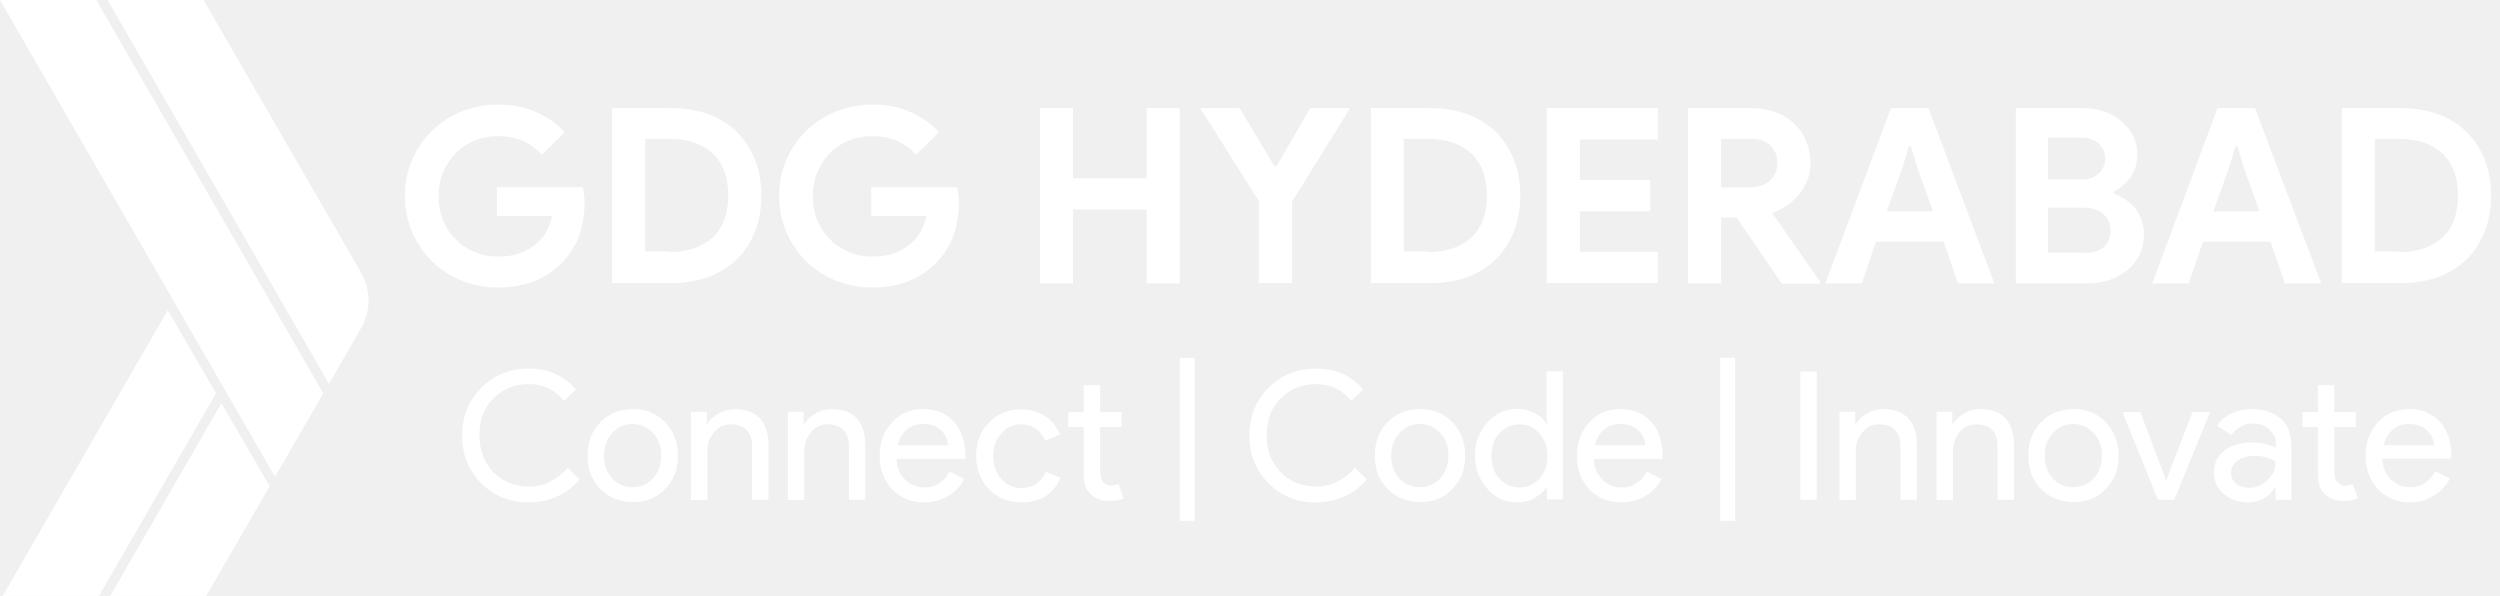
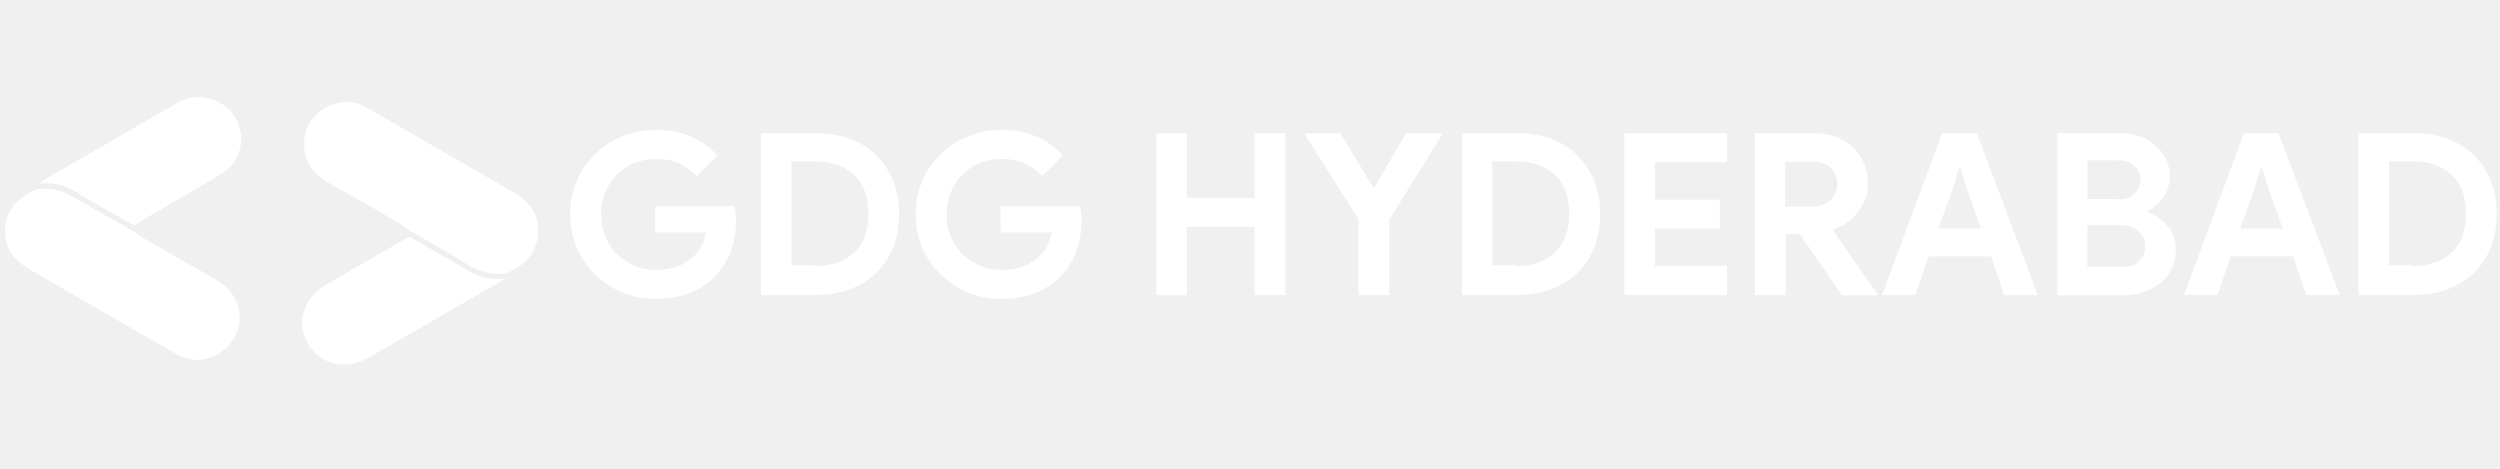
- <svg xmlns="http://www.w3.org/2000/svg" version="1.1" id="Layer_4" x="0px" y="0px" viewBox="0 0 839 200" style="enable-background:new 0 0 839 200;" xml:space="preserve">
+ <svg xmlns="http://www.w3.org/2000/svg" version="1.1" id="Layer_4" x="0px" y="0px" viewBox="0 0 1068 200" style="enable-background:new 0 0 1068 200;" xml:space="preserve">
  <style type="text/css">
- 	.st0{fill:#FFFFFF;}
- 	.st1{enable-background:new    ;}
+ 	.st0{enable-background:new    ;}
+ 	.st1{fill:#FFFFFF;}
</style>
-   <g id="XMLID_261_">
-     <path id="XMLID_259_" class="st0" d="M32.3,0H0l92.3,160l16.2-28L32.3,0z" />
-     <path id="XMLID_258_" class="st0" d="M120.9,91L68.3,0H36.1l74.3,128.8l10.5-18.2c1.7-2.8,2.8-6.2,2.8-9.8   C123.6,97.2,122.6,93.9,120.9,91z" />
-     <path id="XMLID_257_" class="st0" d="M56.3,104.1L0.9,200h32.3l39.3-68L56.3,104.1z" />
-     <path id="XMLID_256_" class="st0" d="M74.3,135.3L37,200h32.2l21.3-36.8L74.3,135.3z" />
+   <g class="st0">
+     <path class="st1" d="M279.8,88.1h33.9c0.2,0.8,0.4,1.8,0.5,2.8c0.1,1.1,0.2,2.2,0.2,3.3c0,4.5-0.7,8.6-2,12.6   c-1.3,3.9-3.5,7.4-6.3,10.6c-3.1,3.3-6.8,5.9-11.1,7.6c-4.4,1.8-9.3,2.7-14.8,2.7c-5.1,0-9.8-0.9-14.2-2.7   c-4.5-1.8-8.3-4.4-11.6-7.5c-3.3-3.2-5.9-7.1-7.9-11.4c-1.9-4.4-2.9-9.2-2.9-14.5c0-5.2,0.9-10,2.9-14.5c1.9-4.4,4.6-8.2,7.9-11.4   c3.3-3.2,7.2-5.8,11.6-7.5s9.2-2.7,14.2-2.7c5.6,0,10.6,0.9,15,2.9c4.4,1.9,8.2,4.6,11.3,8l-8.9,8.8c-2.2-2.4-4.8-4.2-7.5-5.4   c-2.8-1.3-6.1-1.9-10-1.9c-3.2,0-6.1,0.6-8.9,1.6c-2.8,1.2-5.3,2.7-7.4,4.8s-3.8,4.6-5.1,7.5c-1.3,2.9-1.9,6.2-1.9,9.8   c0,3.6,0.6,6.8,1.9,9.8c1.3,2.9,2.9,5.4,5.2,7.5c2.1,2.1,4.7,3.6,7.5,4.8s5.9,1.6,9.1,1.6c3.6,0,6.8-0.6,9.3-1.6   c2.6-1.1,4.7-2.5,6.5-4.1c1.3-1.2,2.4-2.6,3.3-4.4s1.6-3.8,2.1-5.9h-21.8V88.1L279.8,88.1z" />
+     <path class="st1" d="M325.1,56.9h23.4c5.5,0,10.3,0.8,14.8,2.5c4.4,1.6,8.1,4,11.2,7.1c3.1,3.1,5.4,6.7,7.1,10.9   c1.6,4.2,2.5,8.9,2.5,14c0,5.2-0.8,9.9-2.5,14.1c-1.6,4.2-4,7.9-7.1,10.9s-6.8,5.4-11.2,7.1c-4.4,1.6-9.3,2.5-14.8,2.5h-23.4V56.9z    M347.9,113.7c3.8,0,7.2-0.6,10-1.6s5.3-2.6,7.3-4.5c1.9-1.9,3.4-4.2,4.4-7.1c0.9-2.7,1.4-5.8,1.4-9.2c0-3.3-0.5-6.3-1.4-9.2   c-0.9-2.7-2.5-5.1-4.4-7.1c-1.9-1.9-4.4-3.4-7.3-4.5c-2.9-1.1-6.2-1.6-10-1.6h-9.8v44.4h9.8V113.7z" />
+     <path class="st1" d="M427.4,88.1h33.9c0.2,0.8,0.4,1.8,0.5,2.8c0.1,1.1,0.2,2.2,0.2,3.3c0,4.5-0.7,8.6-2,12.6   c-1.3,3.9-3.5,7.4-6.3,10.6c-3.1,3.3-6.8,5.9-11.1,7.6c-4.4,1.8-9.3,2.7-14.8,2.7c-5.1,0-9.8-0.9-14.2-2.7   c-4.5-1.8-8.3-4.4-11.6-7.5c-3.3-3.2-5.9-7.1-7.9-11.4c-1.9-4.4-2.9-9.2-2.9-14.5c0-5.2,0.9-10,2.9-14.5c1.9-4.4,4.6-8.2,7.9-11.4   c3.3-3.2,7.2-5.8,11.6-7.5c4.5-1.8,9.2-2.7,14.2-2.7c5.6,0,10.6,0.9,15,2.9c4.4,1.9,8.2,4.6,11.3,8l-8.9,8.8   c-2.2-2.4-4.8-4.2-7.5-5.4c-2.8-1.3-6.1-1.9-10-1.9c-3.2,0-6.1,0.6-8.9,1.6c-2.8,1.2-5.3,2.7-7.4,4.8c-2.1,2.1-3.8,4.6-5.1,7.5   c-1.3,2.9-1.9,6.2-1.9,9.8c0,3.6,0.6,6.8,1.9,9.8c1.3,2.9,2.9,5.4,5.2,7.5c2.1,2.1,4.7,3.6,7.5,4.8c2.8,1.2,5.9,1.6,9.1,1.6   c3.6,0,6.8-0.6,9.3-1.6c2.6-1.1,4.7-2.5,6.5-4.1c1.3-1.2,2.4-2.6,3.3-4.4c0.9-1.8,1.6-3.8,2.1-5.9h-21.8L427.4,88.1L427.4,88.1z" />
+     <path class="st1" d="M494,56.9H507v27.6h29V56.9h13.1v69.1h-13.1V96.9h-29v29.2H494V56.9z" />
+     <path class="st1" d="M580.5,93.9l-23.3-36.9h15.5l13.8,22.9h0.8l13.3-22.9h15.8l-22.9,36.9V126h-13.1V93.9H580.5z" />
+     <path class="st1" d="M624.6,56.9H648c5.5,0,10.3,0.8,14.8,2.5c4.4,1.6,8.1,4,11.2,7.1c3.1,3.1,5.4,6.7,7.1,10.9   c1.6,4.2,2.5,8.9,2.5,14c0,5.2-0.8,9.9-2.5,14.1c-1.6,4.2-4,7.9-7.1,10.9c-3.1,3.1-6.8,5.4-11.2,7.1c-4.4,1.6-9.3,2.5-14.8,2.5   h-23.4V56.9z M647.3,113.7c3.8,0,7.2-0.6,10-1.6c2.9-1.1,5.3-2.6,7.3-4.5c1.9-1.9,3.4-4.2,4.4-7.1c0.9-2.7,1.4-5.8,1.4-9.2   c0-3.3-0.5-6.3-1.4-9.2c-0.9-2.7-2.5-5.1-4.4-7.1c-1.9-1.9-4.4-3.4-7.3-4.5c-2.9-1.1-6.2-1.6-10-1.6h-9.8v44.4h9.8V113.7z" />
+     <path class="st1" d="M707,69.3v16h27.7v12.3H707v16h30.8V126h-43.9v-69h43.9v12.3H707z" />
+     <path class="st1" d="M749.8,56.9H775c3.5,0,6.6,0.6,9.4,1.6c2.8,1.1,5.3,2.6,7.3,4.6c2,1.9,3.6,4.2,4.7,6.9   c1.1,2.7,1.6,5.6,1.6,8.7c0,2.4-0.4,4.5-1.2,6.5s-1.9,3.9-3.2,5.5c-1.3,1.6-2.9,3.1-4.7,4.4s-3.6,2.2-5.6,2.9l-0.1,0.7l18.6,26.6   v0.8h-15l-17.9-26.1h-6.1v26h-13.1V56.9H749.8z M774.8,88.1c2.9,0,5.4-0.9,7.3-2.7c1.9-1.8,2.8-4.1,2.8-6.8c0-1.2-0.2-2.5-0.6-3.5   c-0.5-1.2-1.1-2.2-1.9-3.1c-0.8-0.9-1.9-1.6-3.2-2.1c-1.3-0.6-2.7-0.8-4.4-0.8h-12.2v19.2h12.1V88.1z" />
+     <path class="st1" d="M829.7,56.9h14.8l26,69.1h-14.3l-5.6-16.5h-26.7l-5.6,16.5h-14.3L829.7,56.9z M846.3,97.6l-6.2-17.3l-2.5-8.3   h-0.8l-2.5,8.3l-6.2,17.3H846.3z" />
+     <path class="st1" d="M878.8,56.9h27c2.9,0,5.8,0.5,8.3,1.4c2.6,0.9,4.8,2.2,6.7,3.9c1.9,1.6,3.4,3.5,4.5,5.8   c1.1,2.2,1.6,4.6,1.6,7.1c0,3.6-0.9,6.7-2.7,9.2c-1.8,2.5-4,4.4-6.6,5.6v0.8c3.5,1.3,6.3,3.3,8.6,6c2.1,2.7,3.3,6.1,3.3,10.2   c0,2.9-0.6,5.6-1.8,8c-1.2,2.4-2.8,4.4-4.8,6c-2.1,1.6-4.5,2.9-7.2,3.9c-2.7,0.9-5.6,1.3-8.8,1.3h-28V56.9H878.8z M904.8,85.2   c3.1,0,5.4-0.8,7.1-2.5s2.5-3.6,2.5-5.9c0-2.2-0.8-4.2-2.5-5.8c-1.6-1.6-3.9-2.5-6.7-2.5h-13.4V85h13.1V85.2z M906.3,114.1   c3.3,0,5.8-0.8,7.5-2.5s2.6-3.8,2.6-6.3c0-2.6-0.9-4.7-2.7-6.5c-1.8-1.6-4.4-2.6-7.9-2.6h-14.1V114h14.6V114.1z" />
+     <path class="st1" d="M958.6,56.9h14.8l26.1,69.1h-14.3l-5.6-16.5h-26.7l-5.6,16.5h-14.3L958.6,56.9z M975.2,97.6l-6.2-17.3   l-2.5-8.3h-0.8l-2.5,8.3L957,97.6H975.2z" />
+     <path class="st1" d="M1007.6,56.9h23.4c5.5,0,10.3,0.8,14.8,2.5c4.4,1.6,8.1,4,11.2,7.1c3.1,3.1,5.4,6.7,7.1,10.9   c1.6,4.2,2.5,8.9,2.5,14c0,5.2-0.8,9.9-2.5,14.1c-1.6,4.2-4,7.9-7.1,10.9s-6.8,5.4-11.2,7.1s-9.3,2.5-14.8,2.5h-23.4V56.9z    M1030.4,113.7c3.8,0,7.2-0.6,10-1.6c2.9-1.1,5.3-2.6,7.3-4.5c1.9-1.9,3.4-4.2,4.4-7.1c0.9-2.7,1.4-5.8,1.4-9.2   c0-3.3-0.5-6.3-1.4-9.2c-0.9-2.7-2.5-5.1-4.4-7.1c-1.9-1.9-4.4-3.4-7.3-4.5c-2.9-1.1-6.2-1.6-10-1.6h-9.8v44.4h9.8V113.7z" />
  </g>
-   <g class="st1">
-     <path class="st0" d="M166.8,62.8h28.8c0.2,0.7,0.3,1.5,0.4,2.4c0.1,0.9,0.2,1.9,0.2,2.8c0,3.8-0.6,7.3-1.7,10.7   c-1.1,3.3-3,6.3-5.4,9c-2.6,2.8-5.8,5-9.4,6.5c-3.7,1.5-7.9,2.3-12.6,2.3c-4.3,0-8.3-0.8-12.1-2.3s-7.1-3.7-9.9-6.4   c-2.8-2.7-5-6-6.7-9.7c-1.6-3.7-2.5-7.8-2.5-12.3c0-4.4,0.8-8.5,2.5-12.3c1.6-3.7,3.9-7,6.7-9.7c2.8-2.7,6.1-4.9,9.9-6.4   c3.8-1.5,7.8-2.3,12.1-2.3c4.8,0,9,0.8,12.8,2.5c3.7,1.6,7,3.9,9.6,6.8l-7.6,7.5c-1.9-2-4.1-3.6-6.4-4.6c-2.4-1.1-5.2-1.6-8.5-1.6   c-2.7,0-5.2,0.5-7.6,1.4c-2.4,1-4.5,2.3-6.3,4.1c-1.8,1.8-3.2,3.9-4.3,6.4s-1.6,5.3-1.6,8.3c0,3.1,0.5,5.8,1.6,8.3s2.5,4.6,4.4,6.4   c1.8,1.8,4,3.1,6.4,4.1c2.4,1,5,1.4,7.7,1.4c3.1,0,5.8-0.5,7.9-1.4c2.2-0.9,4-2.1,5.5-3.5c1.1-1,2-2.2,2.8-3.7   c0.8-1.5,1.4-3.2,1.8-5h-18.5V62.8z" />
-     <path class="st0" d="M205.4,36.3h19.9c4.7,0,8.8,0.7,12.6,2.1c3.7,1.4,6.9,3.4,9.5,6c2.6,2.6,4.6,5.7,6,9.3s2.1,7.6,2.1,11.9   c0,4.4-0.7,8.4-2.1,12c-1.4,3.6-3.4,6.7-6,9.3c-2.6,2.6-5.8,4.6-9.5,6c-3.7,1.4-7.9,2.1-12.6,2.1h-19.9V36.3z M224.8,84.6   c3.2,0,6.1-0.5,8.5-1.4s4.5-2.2,6.2-3.8c1.6-1.6,2.9-3.6,3.7-6c0.8-2.3,1.2-4.9,1.2-7.8c0-2.8-0.4-5.4-1.2-7.8   c-0.8-2.3-2.1-4.3-3.7-6c-1.6-1.6-3.7-2.9-6.2-3.8s-5.3-1.4-8.5-1.4h-8.3v37.8H224.8z" />
-     <path class="st0" d="M292.4,62.8h28.8c0.2,0.7,0.3,1.5,0.4,2.4c0.1,0.9,0.2,1.9,0.2,2.8c0,3.8-0.6,7.3-1.7,10.7   c-1.1,3.3-3,6.3-5.4,9c-2.6,2.8-5.8,5-9.4,6.5c-3.7,1.5-7.9,2.3-12.6,2.3c-4.3,0-8.3-0.8-12.1-2.3s-7.1-3.7-9.9-6.4   c-2.8-2.7-5-6-6.7-9.7c-1.6-3.7-2.5-7.8-2.5-12.3c0-4.4,0.8-8.5,2.5-12.3c1.6-3.7,3.9-7,6.7-9.7c2.8-2.7,6.1-4.9,9.9-6.4   c3.8-1.5,7.8-2.3,12.1-2.3c4.8,0,9,0.8,12.8,2.5c3.7,1.6,7,3.9,9.6,6.8l-7.6,7.5c-1.9-2-4.1-3.6-6.4-4.6c-2.4-1.1-5.2-1.6-8.5-1.6   c-2.7,0-5.2,0.5-7.6,1.4c-2.4,1-4.5,2.3-6.3,4.1c-1.8,1.8-3.2,3.9-4.3,6.4s-1.6,5.3-1.6,8.3c0,3.1,0.5,5.8,1.6,8.3s2.5,4.6,4.4,6.4   c1.8,1.8,4,3.1,6.4,4.1c2.4,1,5,1.4,7.7,1.4c3.1,0,5.8-0.5,7.9-1.4c2.2-0.9,4-2.1,5.5-3.5c1.1-1,2-2.2,2.8-3.7   c0.8-1.5,1.4-3.2,1.8-5h-18.5V62.8z" />
-     <path class="st0" d="M349,36.3h11.1v23.5h24.7V36.3h11.1v58.8h-11.1V70.3h-24.7v24.8H349V36.3z" />
-     <path class="st0" d="M422.6,67.7l-19.8-31.4H416l11.7,19.5h0.7l11.3-19.5h13.4l-19.5,31.4v27.3h-11.1V67.7z" />
-     <path class="st0" d="M460.1,36.3h19.9c4.7,0,8.8,0.7,12.6,2.1c3.7,1.4,6.9,3.4,9.5,6c2.6,2.6,4.6,5.7,6,9.3   c1.4,3.6,2.1,7.6,2.1,11.9c0,4.4-0.7,8.4-2.1,12c-1.4,3.6-3.4,6.7-6,9.3c-2.6,2.6-5.8,4.6-9.5,6c-3.7,1.4-7.9,2.1-12.6,2.1h-19.9   V36.3z M479.4,84.6c3.2,0,6.1-0.5,8.5-1.4c2.5-0.9,4.5-2.2,6.2-3.8c1.6-1.6,2.9-3.6,3.7-6c0.8-2.3,1.2-4.9,1.2-7.8   c0-2.8-0.4-5.4-1.2-7.8c-0.8-2.3-2.1-4.3-3.7-6c-1.6-1.6-3.7-2.9-6.2-3.8c-2.5-0.9-5.3-1.4-8.5-1.4h-8.3v37.8H479.4z" />
-     <path class="st0" d="M530.2,46.8v13.6h23.6v10.5h-23.6v13.6h26.2v10.5h-37.3V36.3h37.3v10.5H530.2z" />
-     <path class="st0" d="M566.6,36.3H588c3,0,5.6,0.5,8,1.4c2.4,0.9,4.5,2.2,6.2,3.9c1.7,1.6,3.1,3.6,4,5.9c0.9,2.3,1.4,4.8,1.4,7.4   c0,2-0.3,3.8-1,5.5c-0.7,1.7-1.6,3.3-2.7,4.7c-1.1,1.4-2.5,2.6-4,3.7c-1.5,1.1-3.1,1.9-4.8,2.5l-0.1,0.6l15.8,22.6v0.7H598   L582.8,73h-5.2v22.1h-11.1V36.3z M587.9,62.8c2.5,0,4.6-0.8,6.2-2.3c1.6-1.5,2.4-3.5,2.4-5.8c0-1-0.2-2.1-0.5-3   c-0.4-1-0.9-1.9-1.6-2.6c-0.7-0.8-1.6-1.4-2.7-1.8c-1.1-0.5-2.3-0.7-3.7-0.7h-10.4v16.3H587.9z" />
-     <path class="st0" d="M634.6,36.3h12.6l22.1,58.8h-12.2l-4.8-14h-22.7l-4.8,14h-12.2L634.6,36.3z M648.7,70.9l-5.3-14.7l-2.1-7.1   h-0.7l-2.1,7.1l-5.3,14.7H648.7z" />
-     <path class="st0" d="M676.3,36.3h23c2.5,0,4.9,0.4,7.1,1.2c2.2,0.8,4.1,1.9,5.7,3.3c1.6,1.4,2.9,3,3.8,4.9c0.9,1.9,1.4,3.9,1.4,6   c0,3.1-0.8,5.7-2.3,7.8s-3.4,3.7-5.6,4.8V65c3,1.1,5.4,2.8,7.3,5.1c1.8,2.3,2.8,5.2,2.8,8.7c0,2.5-0.5,4.8-1.5,6.8   c-1,2-2.4,3.7-4.1,5.1c-1.8,1.4-3.8,2.5-6.1,3.3c-2.3,0.8-4.8,1.1-7.5,1.1h-23.8V36.3z M698.4,60.3c2.6,0,4.6-0.7,6-2.1   c1.4-1.4,2.1-3.1,2.1-5c0-1.9-0.7-3.6-2.1-4.9c-1.4-1.4-3.3-2.1-5.7-2.1h-11.4v14H698.4z M699.7,84.9c2.8,0,4.9-0.7,6.4-2.1   c1.5-1.4,2.2-3.2,2.2-5.4c0-2.2-0.8-4-2.3-5.5c-1.5-1.4-3.7-2.2-6.7-2.2h-12v15.1H699.7z" />
-     <path class="st0" d="M744.2,36.3h12.6L779,95.1h-12.2l-4.8-14h-22.7l-4.8,14h-12.2L744.2,36.3z M758.3,70.9L753,56.2l-2.1-7.1h-0.7   l-2.1,7.1l-5.3,14.7H758.3z" />
-     <path class="st0" d="M785.9,36.3h19.9c4.7,0,8.8,0.7,12.6,2.1c3.7,1.4,6.9,3.4,9.5,6c2.6,2.6,4.6,5.7,6,9.3   c1.4,3.6,2.1,7.6,2.1,11.9c0,4.4-0.7,8.4-2.1,12c-1.4,3.6-3.4,6.7-6,9.3c-2.6,2.6-5.8,4.6-9.5,6c-3.7,1.4-7.9,2.1-12.6,2.1h-19.9   V36.3z M805.3,84.6c3.2,0,6.1-0.5,8.5-1.4c2.5-0.9,4.5-2.2,6.2-3.8c1.6-1.6,2.9-3.6,3.7-6c0.8-2.3,1.2-4.9,1.2-7.8   c0-2.8-0.4-5.4-1.2-7.8c-0.8-2.3-2.1-4.3-3.7-6c-1.6-1.6-3.7-2.9-6.2-3.8c-2.5-0.9-5.3-1.4-8.5-1.4H797v37.8H805.3z" />
-   </g>
-   <g class="st1">
-     <path class="st0" d="M177.5,168.6c-6.4,0-11.7-2.1-16-6.4c-4.2-4.3-6.4-9.6-6.4-16c0-6.4,2.1-11.7,6.4-16c4.2-4.3,9.6-6.5,16-6.5   c6.5,0,11.7,2.3,15.8,7l-4,3.8c-3.1-3.7-7-5.6-11.8-5.6c-4.8,0-8.7,1.6-11.9,4.8c-3.2,3.2-4.7,7.3-4.7,12.4s1.6,9.2,4.7,12.4   c3.2,3.2,7.2,4.8,11.9,4.8c5,0,9.3-2.1,13-6.3l4,3.9c-2,2.4-4.5,4.3-7.5,5.7C184.1,167.9,180.9,168.6,177.5,168.6z" />
-     <path class="st0" d="M197.2,152.9c0-4.5,1.4-8.3,4.3-11.2c2.9-3,6.5-4.4,10.9-4.4c4.4,0,8,1.5,10.8,4.4c2.9,3,4.3,6.7,4.3,11.2   c0,4.6-1.4,8.3-4.3,11.2c-2.8,3-6.4,4.4-10.8,4.4c-4.4,0-8-1.5-10.9-4.4C198.6,161.2,197.2,157.5,197.2,152.9z M202.7,152.9   c0,3.2,0.9,5.7,2.8,7.7c1.8,2,4.1,2.9,6.8,2.9c2.7,0,5-1,6.8-2.9c1.8-2,2.8-4.5,2.8-7.7c0-3.1-0.9-5.7-2.8-7.6c-1.9-2-4.2-3-6.8-3   c-2.7,0-5,1-6.8,3C203.7,147.3,202.7,149.8,202.7,152.9z" />
-     <path class="st0" d="M231.9,138.2h5.3v4.1h0.2c0.8-1.4,2.1-2.6,3.9-3.6c1.7-1,3.5-1.4,5.4-1.4c3.6,0,6.4,1,8.3,3.1   c1.9,2.1,2.9,5,2.9,8.8v18.5h-5.5v-18.1c-0.1-4.8-2.5-7.2-7.3-7.2c-2.2,0-4,0.9-5.5,2.7c-1.5,1.8-2.2,3.9-2.2,6.4v16.3h-5.5V138.2z   " />
-     <path class="st0" d="M264.4,138.2h5.3v4.1h0.2c0.8-1.4,2.1-2.6,3.9-3.6c1.7-1,3.5-1.4,5.4-1.4c3.6,0,6.4,1,8.3,3.1   c1.9,2.1,2.9,5,2.9,8.8v18.5h-5.5v-18.1c-0.1-4.8-2.5-7.2-7.3-7.2c-2.2,0-4,0.9-5.5,2.7c-1.5,1.8-2.2,3.9-2.2,6.4v16.3h-5.5V138.2z   " />
-     <path class="st0" d="M310.1,168.6c-4.3,0-7.9-1.5-10.7-4.4c-2.8-3-4.2-6.7-4.2-11.2c0-4.5,1.4-8.2,4.1-11.2c2.7-3,6.2-4.5,10.4-4.5   c4.4,0,7.8,1.4,10.4,4.2s3.9,6.8,3.9,11.8L324,154h-23.1c0.1,2.9,1,5.2,2.9,7c1.8,1.8,4,2.6,6.6,2.6c3.5,0,6.3-1.8,8.3-5.3l4.9,2.4   c-1.3,2.5-3.1,4.4-5.5,5.8C315.7,167.9,313.1,168.6,310.1,168.6z M301.3,149.4h16.9c-0.2-2-1-3.7-2.5-5.1s-3.5-2-6-2   c-2.1,0-3.9,0.6-5.4,1.9C302.8,145.5,301.8,147.2,301.3,149.4z" />
-     <path class="st0" d="M342.8,168.6c-4.4,0-8-1.5-10.9-4.4c-2.8-3-4.3-6.8-4.3-11.2c0-4.5,1.4-8.3,4.3-11.2c2.9-3,6.5-4.4,10.9-4.4   c3,0,5.6,0.8,7.9,2.2c2.2,1.5,3.9,3.6,5,6.2l-5,2.1c-1.6-3.7-4.3-5.5-8.2-5.5c-2.5,0-4.7,1-6.5,3.1c-1.8,2-2.7,4.6-2.7,7.6   s0.9,5.5,2.7,7.6c1.8,2,4,3.1,6.5,3.1c4,0,6.9-1.8,8.5-5.5l4.9,2.1c-1.1,2.6-2.8,4.7-5.1,6.2C348.5,167.9,345.9,168.6,342.8,168.6z   " />
-     <path class="st0" d="M372.1,168.1c-2.4,0-4.4-0.7-6-2.2c-1.6-1.5-2.4-3.5-2.4-6.2v-16.4h-5.2v-5h5.2v-9h5.5v9h7.2v5h-7.2v14.6   c0,2,0.4,3.3,1.1,4c0.8,0.7,1.6,1.1,2.6,1.1c0.4,0,0.9-0.1,1.3-0.2s0.8-0.2,1.2-0.4l1.7,4.9C375.7,167.9,374,168.1,372.1,168.1z" />
-     <path class="st0" d="M400.9,174.8h-5v-54.7h5V174.8z" />
-     <path class="st0" d="M441.7,168.6c-6.4,0-11.7-2.1-16-6.4c-4.2-4.3-6.4-9.6-6.4-16c0-6.4,2.1-11.7,6.4-16c4.2-4.3,9.6-6.5,16-6.5   c6.5,0,11.7,2.3,15.8,7l-4,3.8c-3.1-3.7-7-5.6-11.8-5.6c-4.8,0-8.7,1.6-11.9,4.8c-3.2,3.2-4.7,7.3-4.7,12.4s1.6,9.2,4.7,12.4   c3.2,3.2,7.2,4.8,11.9,4.8c5,0,9.3-2.1,13-6.3l4,3.9c-2,2.4-4.5,4.3-7.5,5.7C448.3,167.9,445.1,168.6,441.7,168.6z" />
-     <path class="st0" d="M461.4,152.9c0-4.5,1.4-8.3,4.3-11.2c2.9-3,6.5-4.4,10.9-4.4s8,1.5,10.8,4.4c2.9,3,4.3,6.7,4.3,11.2   c0,4.6-1.4,8.3-4.3,11.2c-2.8,3-6.4,4.4-10.8,4.4s-8-1.5-10.9-4.4C462.8,161.2,461.4,157.5,461.4,152.9z M466.9,152.9   c0,3.2,0.9,5.7,2.8,7.7c1.8,2,4.1,2.9,6.8,2.9c2.7,0,5-1,6.8-2.9c1.8-2,2.8-4.5,2.8-7.7c0-3.1-0.9-5.7-2.8-7.6c-1.9-2-4.2-3-6.8-3   s-5,1-6.8,3C467.8,147.3,466.9,149.8,466.9,152.9z" />
-     <path class="st0" d="M509,168.6c-3.8,0-7.1-1.5-9.9-4.6c-2.7-3.1-4.1-6.8-4.1-11.1c0-4.3,1.4-8,4.1-11.1c2.8-3,6.1-4.6,9.9-4.6   c2.2,0,4.1,0.5,5.9,1.4c1.8,0.9,3.2,2.1,4.1,3.7h0.2l-0.2-4.1v-13.6h5.5v43h-5.3v-4.1H519c-1,1.5-2.3,2.7-4.1,3.7   C513.1,168.2,511.1,168.6,509,168.6z M509.9,163.6c2.7,0,4.9-1,6.7-2.9c1.8-2,2.7-4.5,2.7-7.7c0-3.1-0.9-5.6-2.7-7.6   c-1.8-2-4-3-6.7-3c-2.6,0-4.9,1-6.7,3c-1.8,2-2.7,4.5-2.7,7.6c0,3.1,0.9,5.7,2.7,7.6C505,162.6,507.2,163.6,509.9,163.6z" />
-     <path class="st0" d="M544.1,168.6c-4.3,0-7.9-1.5-10.7-4.4c-2.8-3-4.2-6.7-4.2-11.2c0-4.5,1.4-8.2,4.1-11.2c2.7-3,6.2-4.5,10.4-4.5   c4.4,0,7.8,1.4,10.4,4.2s3.9,6.8,3.9,11.8L558,154h-23.1c0.1,2.9,1,5.2,2.9,7c1.8,1.8,4,2.6,6.6,2.6c3.5,0,6.3-1.8,8.3-5.3l4.9,2.4   c-1.3,2.5-3.2,4.4-5.5,5.8S547.1,168.6,544.1,168.6z M535.3,149.4h16.9c-0.2-2-1-3.7-2.5-5.1s-3.5-2-6-2c-2.1,0-3.9,0.6-5.4,1.9   C536.8,145.5,535.8,147.2,535.3,149.4z" />
-     <path class="st0" d="M582.3,174.8h-5v-54.7h5V174.8z" />
-     <path class="st0" d="M609.7,167.7h-5.5v-43h5.5V167.7z" />
-     <path class="st0" d="M617.3,138.2h5.3v4.1h0.2c0.8-1.4,2.1-2.6,3.9-3.6c1.7-1,3.5-1.4,5.4-1.4c3.6,0,6.4,1,8.3,3.1   c1.9,2.1,2.9,5,2.9,8.8v18.5h-5.5v-18.1c-0.1-4.8-2.5-7.2-7.3-7.2c-2.2,0-4,0.9-5.5,2.7s-2.2,3.9-2.2,6.4v16.3h-5.5V138.2z" />
-     <path class="st0" d="M649.9,138.2h5.3v4.1h0.2c0.8-1.4,2.1-2.6,3.9-3.6c1.7-1,3.5-1.4,5.4-1.4c3.6,0,6.4,1,8.3,3.1   c1.9,2.1,2.9,5,2.9,8.8v18.5h-5.5v-18.1c-0.1-4.8-2.5-7.2-7.3-7.2c-2.2,0-4,0.9-5.5,2.7s-2.2,3.9-2.2,6.4v16.3h-5.5V138.2z" />
-     <path class="st0" d="M680.7,152.9c0-4.5,1.4-8.3,4.3-11.2c2.9-3,6.5-4.4,10.9-4.4c4.4,0,8,1.5,10.8,4.4c2.9,3,4.3,6.7,4.3,11.2   c0,4.6-1.4,8.3-4.3,11.2c-2.8,3-6.4,4.4-10.8,4.4c-4.4,0-8-1.5-10.9-4.4C682.1,161.2,680.7,157.5,680.7,152.9z M686.2,152.9   c0,3.2,0.9,5.7,2.8,7.7c1.8,2,4.1,2.9,6.8,2.9c2.7,0,5-1,6.8-2.9c1.8-2,2.8-4.5,2.8-7.7c0-3.1-0.9-5.7-2.8-7.6c-1.9-2-4.2-3-6.8-3   s-5,1-6.8,3C687.1,147.3,686.2,149.8,686.2,152.9z" />
-     <path class="st0" d="M729.7,167.7h-5.5l-11.9-29.4h6l8.6,22.8h0.1l8.8-22.8h5.9L729.7,167.7z" />
-     <path class="st0" d="M755.8,137.3c4.1,0,7.3,1.1,9.7,3.3s3.5,5.2,3.5,9v18.1h-5.3v-4.1h-0.2c-2.3,3.4-5.3,5-9.1,5   c-3.2,0-6-1-8.1-2.9c-2.2-1.9-3.3-4.3-3.3-7.2c0-3,1.1-5.5,3.5-7.3c2.3-1.8,5.4-2.7,9.2-2.7c3.3,0,6,0.6,8.1,1.8v-1.3   c0-1.9-0.8-3.5-2.3-4.9c-1.5-1.3-3.3-2-5.3-2c-3.1,0-5.5,1.3-7.3,3.9l-4.9-3.1C746.6,139.2,750.6,137.3,755.8,137.3z M748.7,158.7   c0,1.4,0.6,2.6,1.8,3.6c1.2,1,2.6,1.4,4.3,1.4c2.3,0,4.4-0.9,6.2-2.6c1.8-1.7,2.7-3.7,2.7-6.1c-1.7-1.4-4.1-2-7.2-2   c-2.2,0-4.1,0.5-5.6,1.6C749.4,155.7,748.7,157.1,748.7,158.7z" />
-     <path class="st0" d="M786.3,168.1c-2.4,0-4.4-0.7-6-2.2c-1.6-1.5-2.4-3.5-2.4-6.2v-16.4h-5.2v-5h5.2v-9h5.5v9h7.2v5h-7.2v14.6   c0,2,0.4,3.3,1.1,4c0.8,0.7,1.6,1.1,2.6,1.1c0.4,0,0.9-0.1,1.3-0.2s0.8-0.2,1.2-0.4l1.7,4.9C789.9,167.9,788.2,168.1,786.3,168.1z" />
-     <path class="st0" d="M808.8,168.6c-4.3,0-7.9-1.5-10.7-4.4c-2.8-3-4.2-6.7-4.2-11.2c0-4.5,1.4-8.2,4.1-11.2c2.7-3,6.2-4.5,10.4-4.5   c4.4,0,7.8,1.4,10.4,4.2s3.9,6.8,3.9,11.8l-0.1,0.6h-23.1c0.1,2.9,1,5.2,2.9,7c1.8,1.8,4,2.6,6.6,2.6c3.5,0,6.3-1.8,8.3-5.3   l4.9,2.4c-1.3,2.5-3.2,4.4-5.5,5.8S811.8,168.6,808.8,168.6z M800,149.4h16.9c-0.2-2-1-3.7-2.5-5.1s-3.5-2-6-2   c-2.1,0-3.9,0.6-5.4,1.9C801.4,145.5,800.5,147.2,800,149.4z" />
-   </g>
+   <path class="st1" d="M175.5,98.8c-5.5-4.1-11.6-7.2-17.5-10.7c-6.2-3.7-12.5-7-18.7-10.7c-7.4-4.4-10.6-11.5-9-19.6  c1.5-7.5,7.8-13.1,16-14.1c3.9-0.5,7.6,0.6,10.9,2.6c20.8,12,41.5,23.9,62.3,35.9c6.5,3.8,10.7,9,10.4,16.8  c-0.3,8-4.5,13.4-11.6,16.8l-2.1,1c-6.3,1-11.7-0.9-17-4.1C191.5,107.8,183.5,103.4,175.5,98.8z" />
+   <path class="st1" d="M56.6,98.5c4.7,3.5,9.9,6.2,15,9.2c7.1,4.2,14.4,8.1,21.5,12.3s10.4,11.8,8.9,19.2c-1.5,7.4-7.8,13.2-15.9,14.4  c-4.1,0.6-7.8-0.7-11.2-2.6c-20.7-11.9-41.3-23.8-61.9-35.7c-6.8-3.9-11.3-9.3-10.8-17.6c0.5-8.1,5.3-13.1,12.3-16.2l1.2-0.6  c5.8-0.9,11,0.5,16.1,3.5C40,89.3,48.4,93.8,56.6,98.5z" />
+   <path class="st1" d="M57.4,96.3c-8.3-4.7-16.7-9.2-24.8-14.2c-5.1-3.1-10.3-4.4-16.1-3.5c7.4-5.1,15.3-9.2,23-13.7  C51.4,58,63.3,51.1,75.2,44.3c3.9-2.2,7.9-3.4,12.5-2.6c7.6,1.3,13.2,6.5,15,14.1c1.5,6.7-1.5,14.4-7.9,18.3  C84.3,80.5,73.6,86.6,63,92.8C61.1,94,59.3,95.1,57.4,96.3z" />
+   <path class="st1" d="M174.8,101.1c7.9,4.5,15.9,9,23.7,13.7c5.3,3.2,10.8,5.1,17,4.1c-2.2,2.1-4.9,3.2-7.4,4.7  c-17,9.8-33.9,19.6-50.9,29.3c-10.4,6-22.5,2.2-26.8-8.4c-3.5-8.5,0.1-17.7,8.8-22.8c10.8-6.3,21.6-12.5,32.5-18.8  C172.7,102.3,173.8,101.7,174.8,101.1z" />
</svg>
